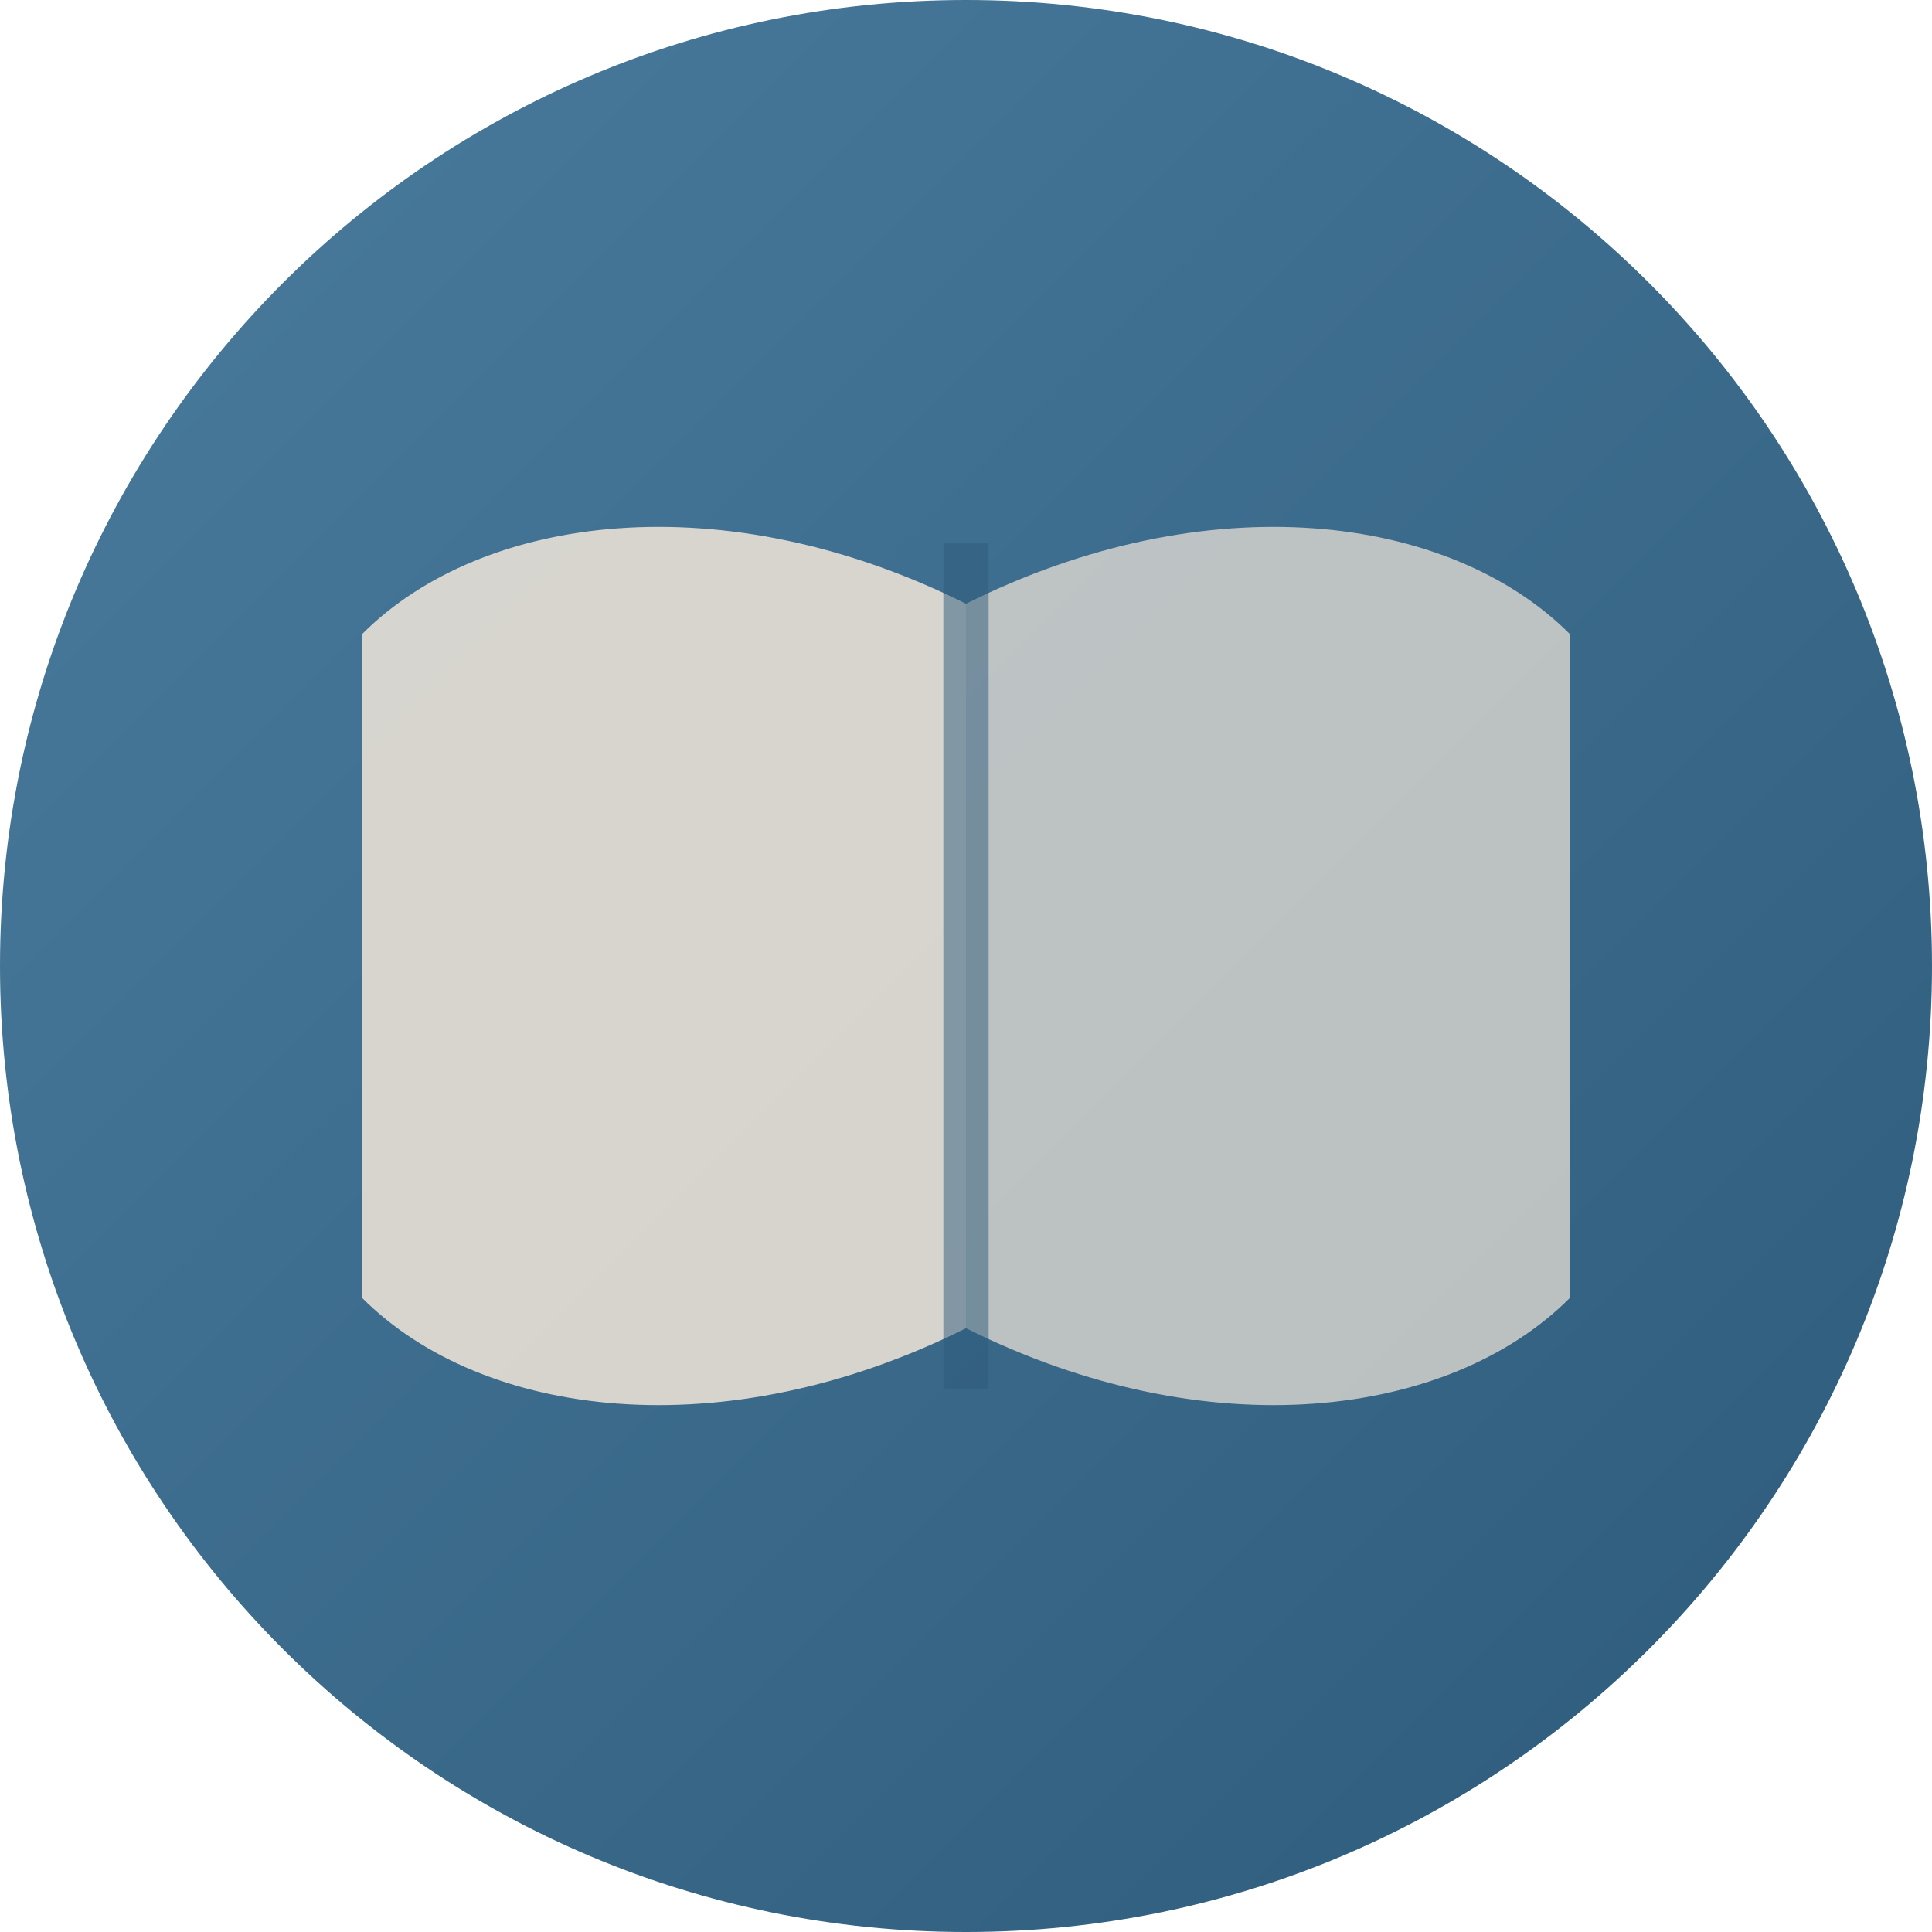
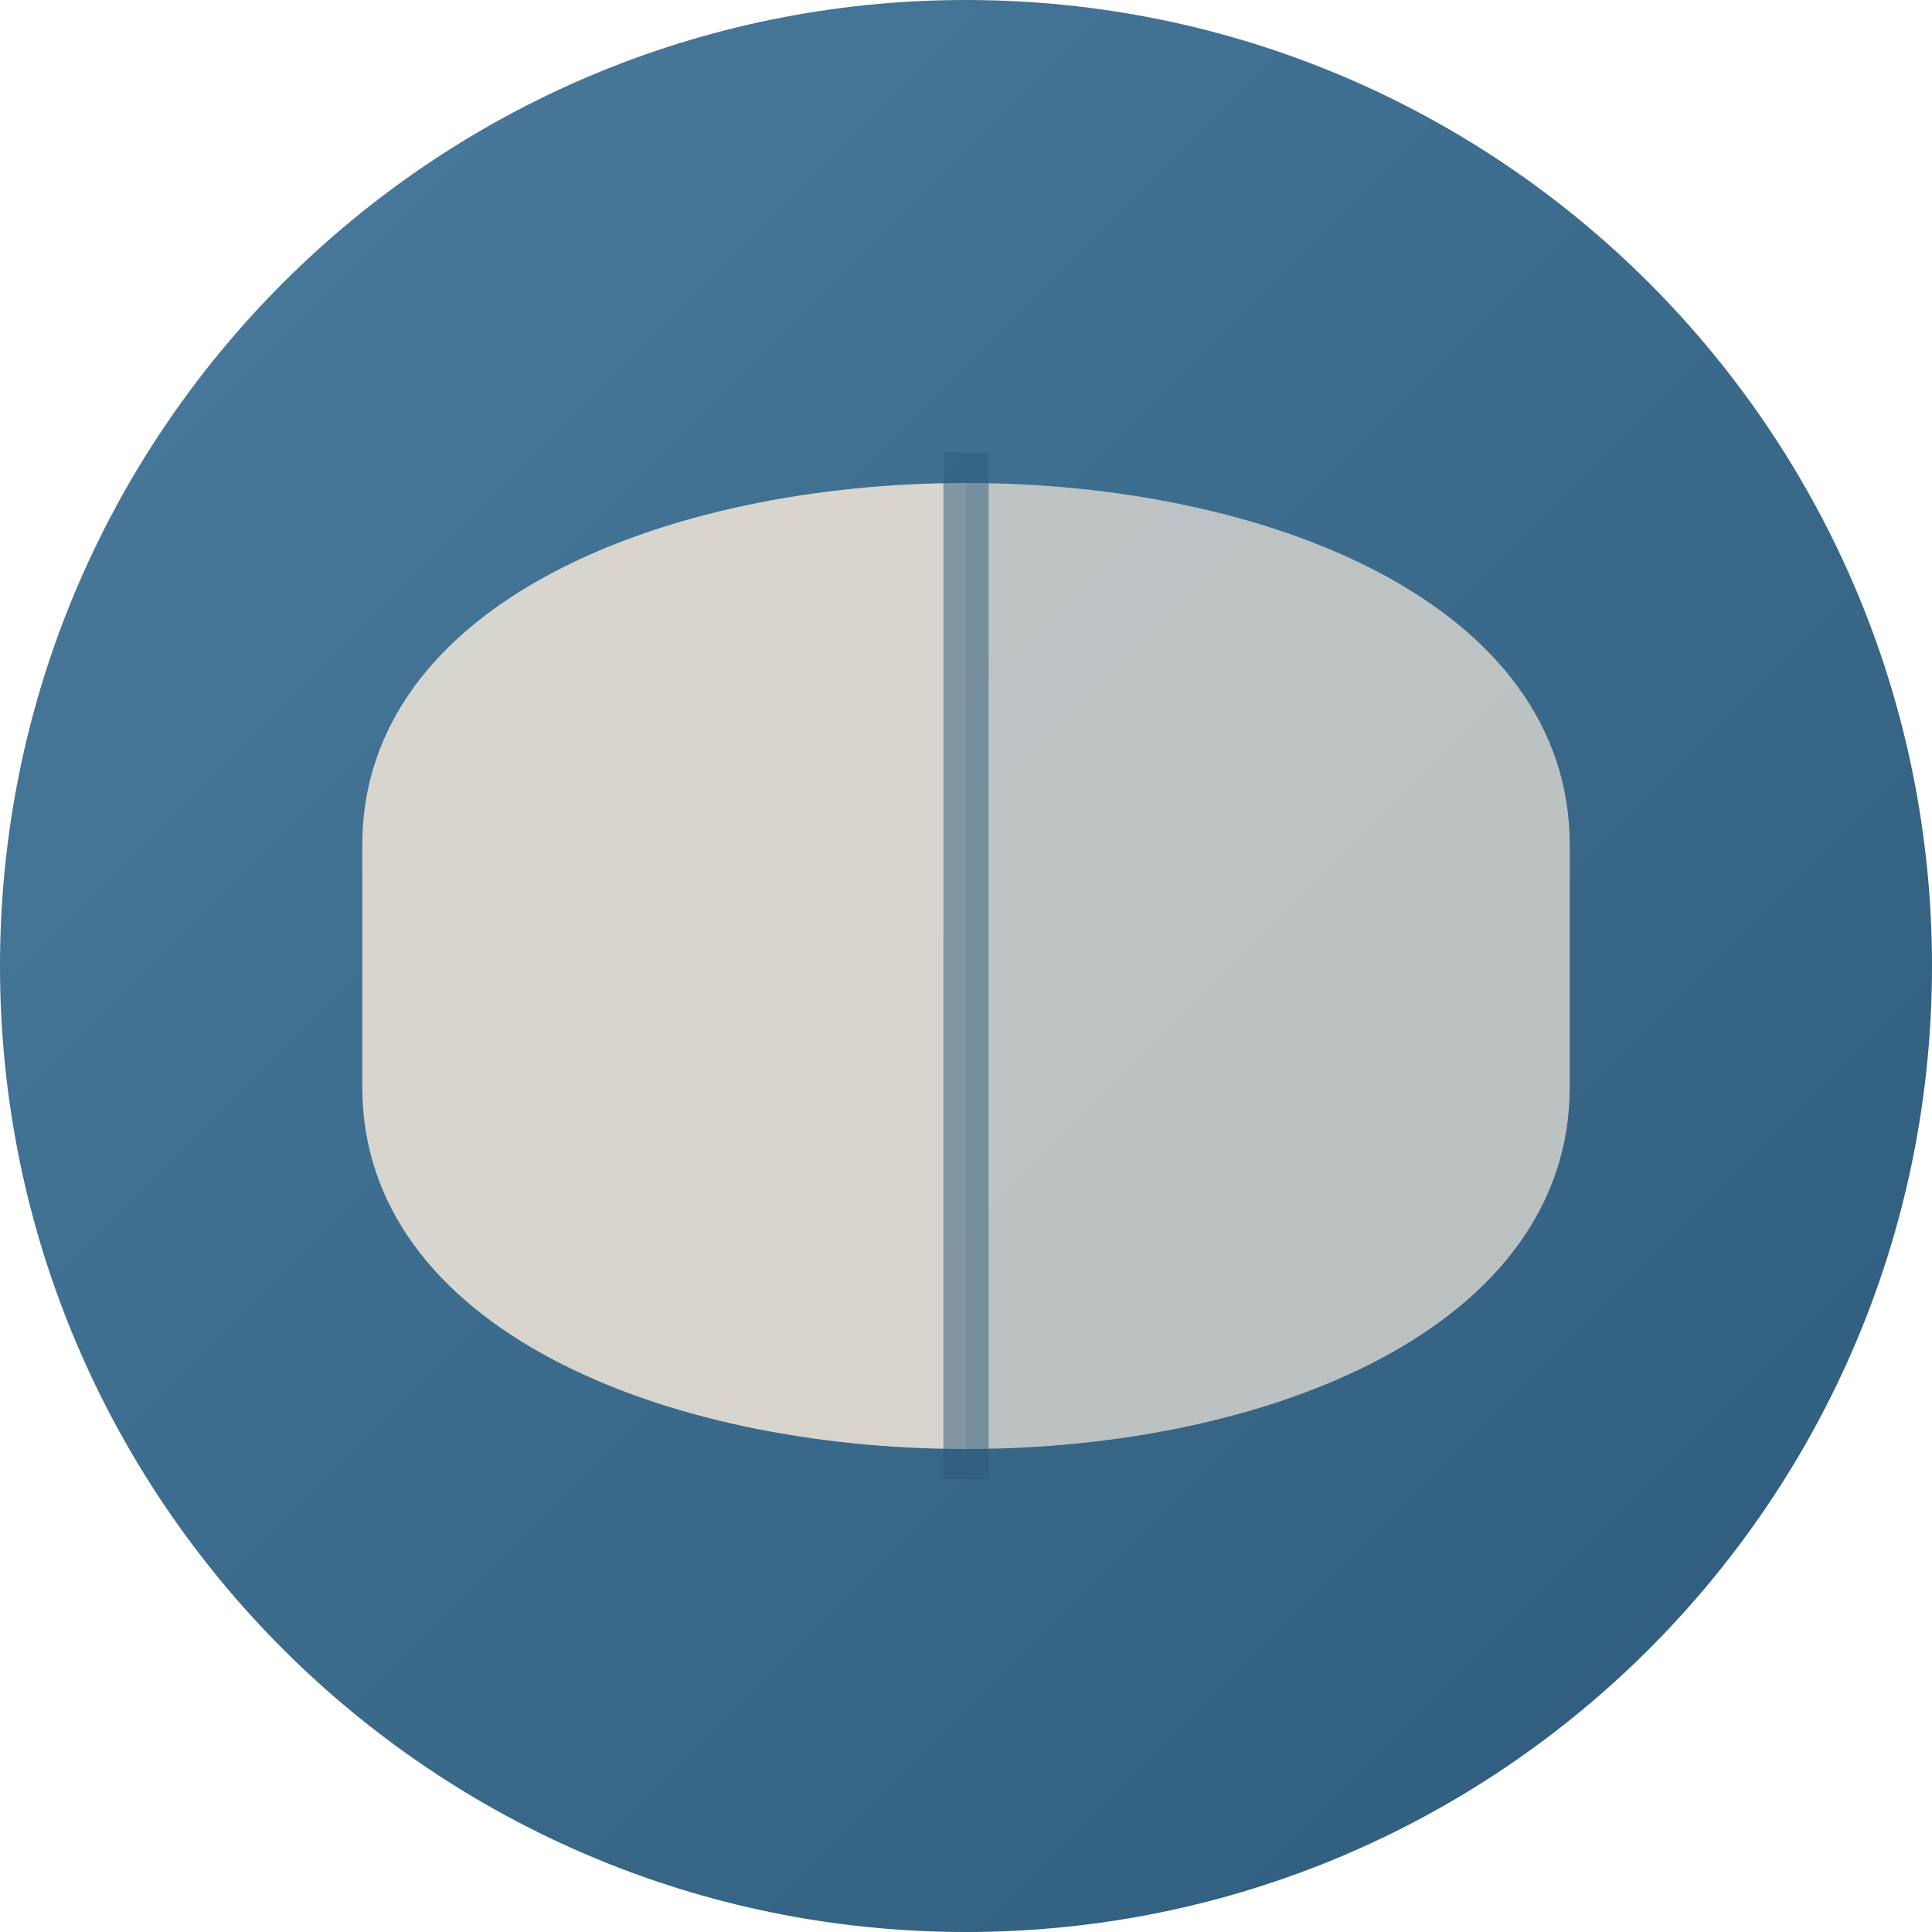
<svg xmlns="http://www.w3.org/2000/svg" viewBox="0 0 64 64">
  <defs>
    <linearGradient id="bg" x1="0" y1="0" x2="1" y2="1">
      <stop offset="0%" stop-color="#4a7c9e" />
      <stop offset="100%" stop-color="#2d5a7a" />
    </linearGradient>
  </defs>
  <circle cx="32" cy="32" r="32" fill="url(#bg)" />
-   <path d="M32,20 C24,16 16,17 12,21 L12,43 C16,47 24,48 32,44 Z" fill="#e8e0d5" opacity="0.9" />
-   <path d="M32,20 C40,16 48,17 52,21 L52,43 C48,47 40,48 32,44 Z" fill="#e8e0d5" opacity="0.75" />
-   <line x1="32" y1="18" x2="32" y2="46" stroke="#2d5a7a" stroke-width="1.5" opacity="0.5" />
+   <path d="M32,16 C22,16 12,20 12,28 L12,36 C12,44 22,48 32,48 Z" fill="#e8e0d5" opacity="0.9" />
+   <path d="M32,16 C42,16 52,20 52,28 L52,36 C52,44 42,48 32,48 Z" fill="#e8e0d5" opacity="0.75" />
+   <line x1="32" y1="15" x2="32" y2="49" stroke="#2d5a7a" stroke-width="1.5" opacity="0.5" />
</svg>
